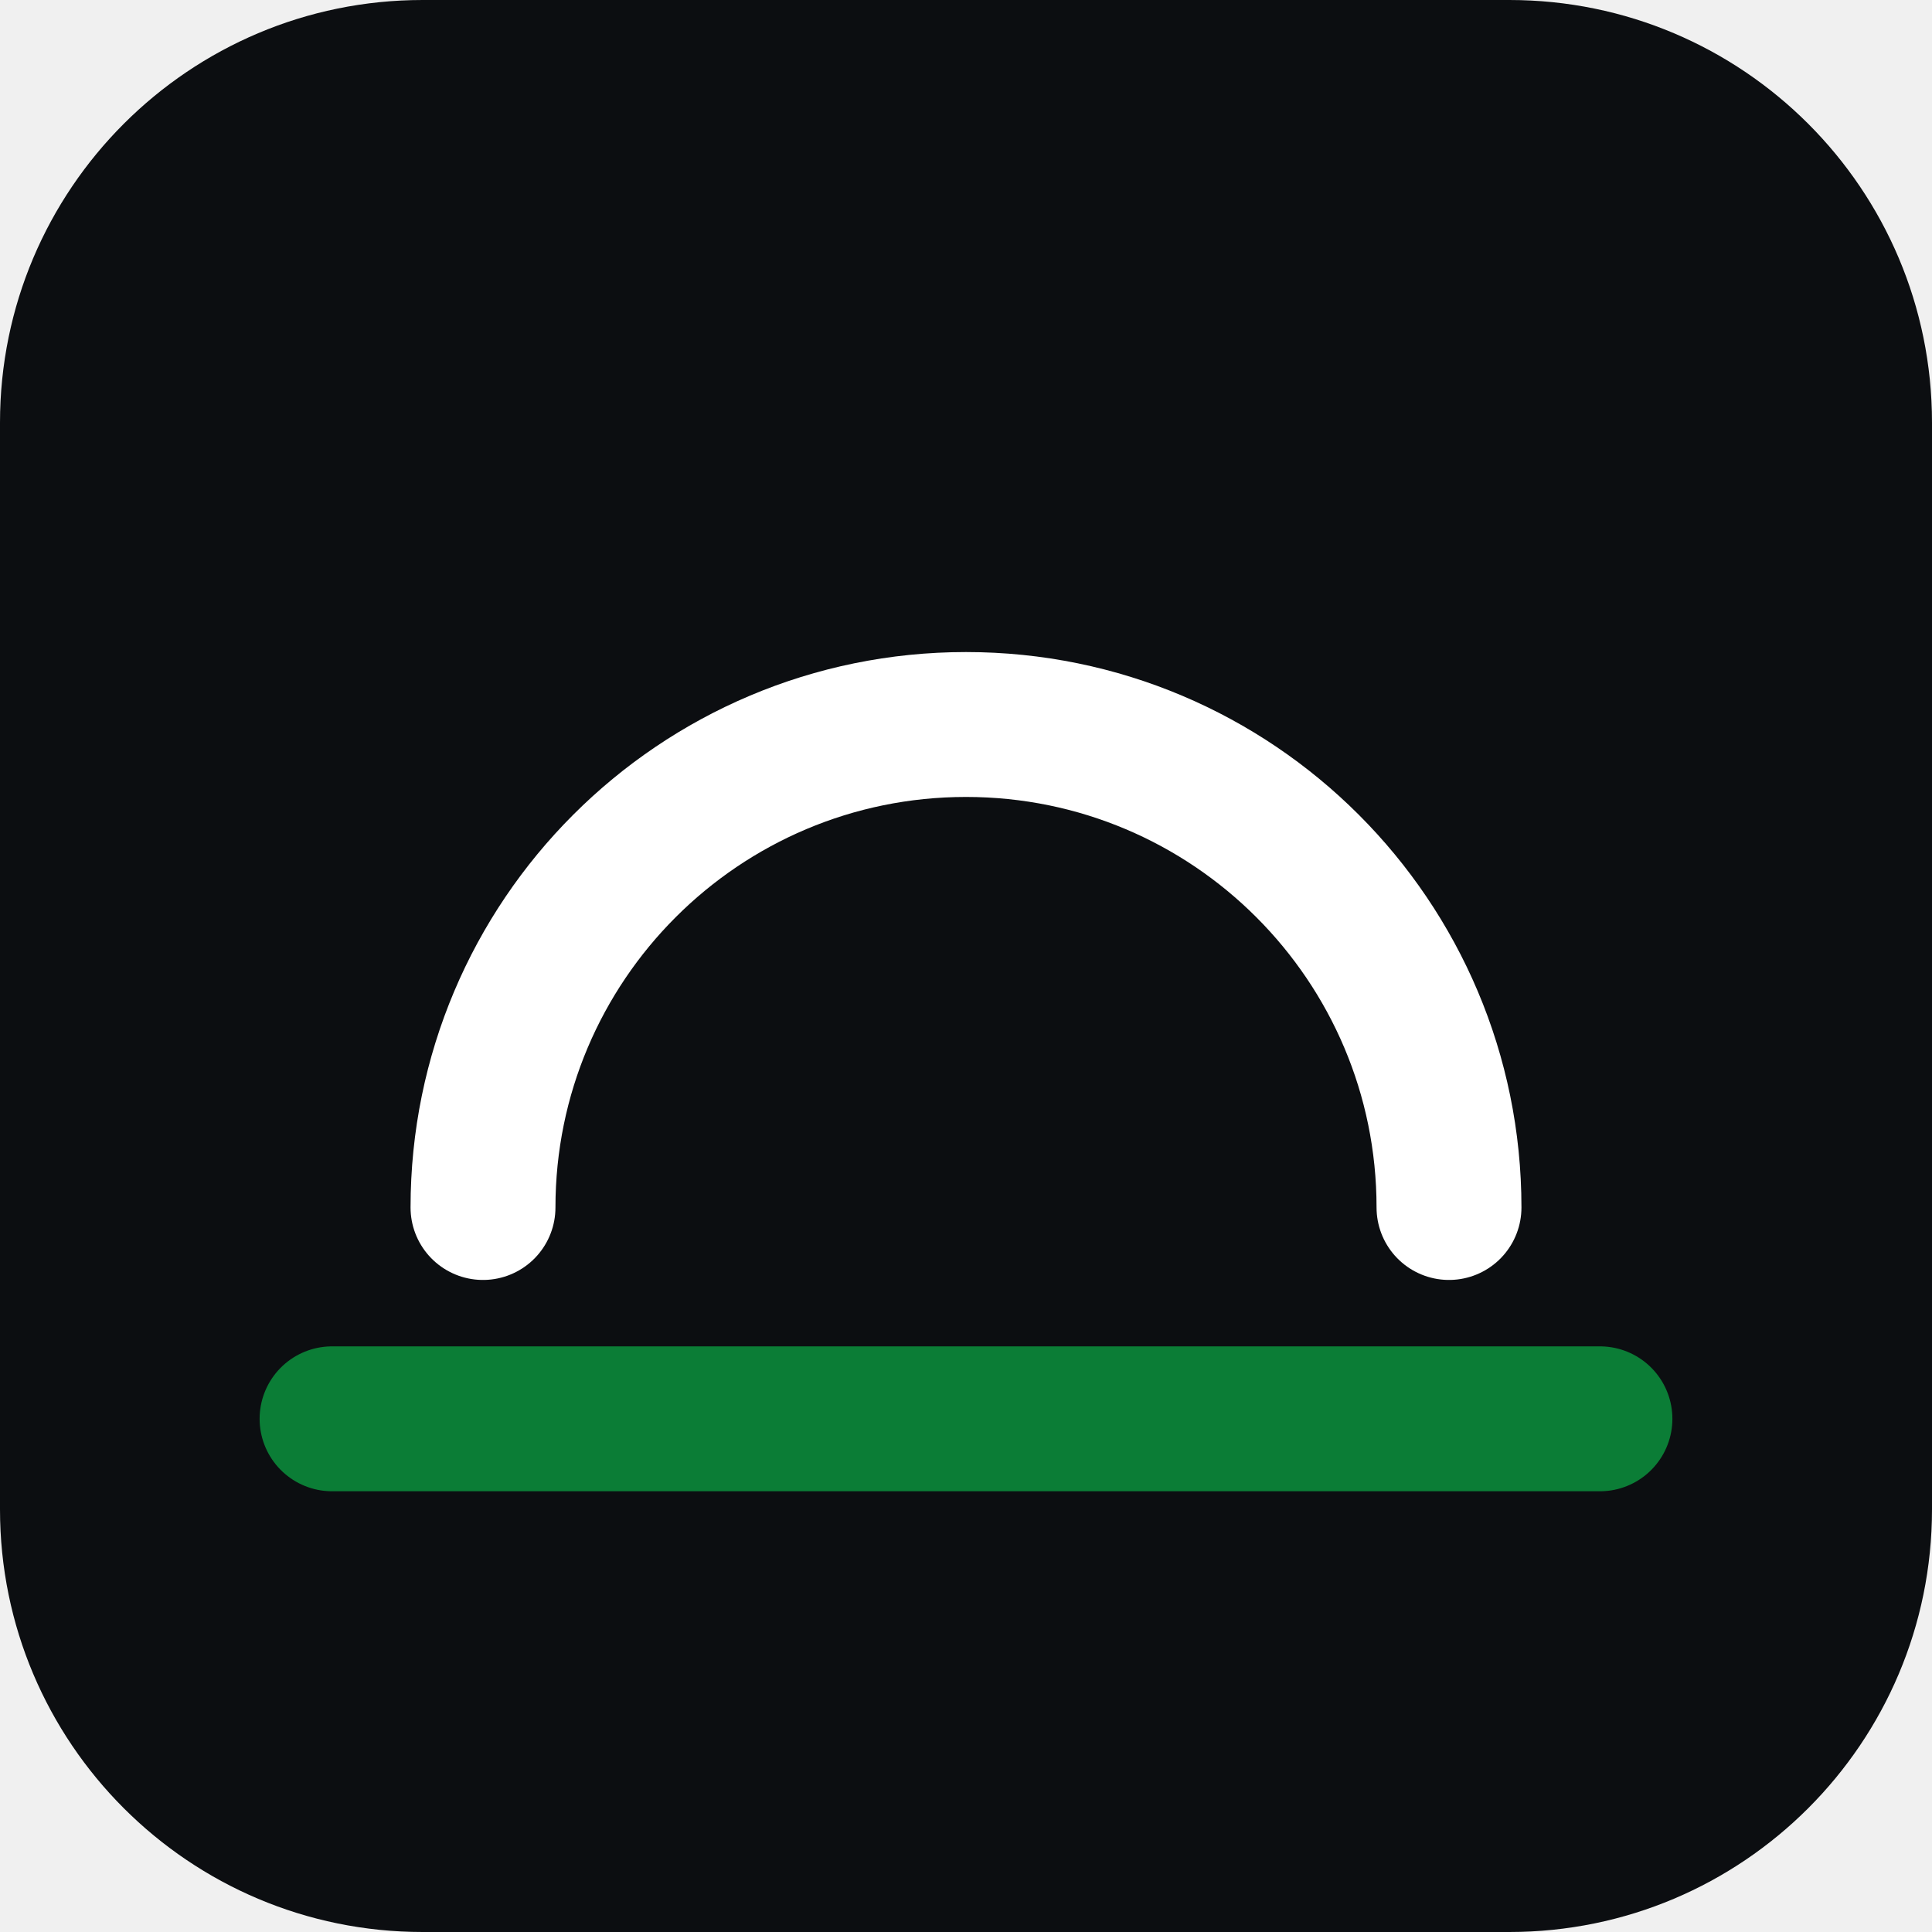
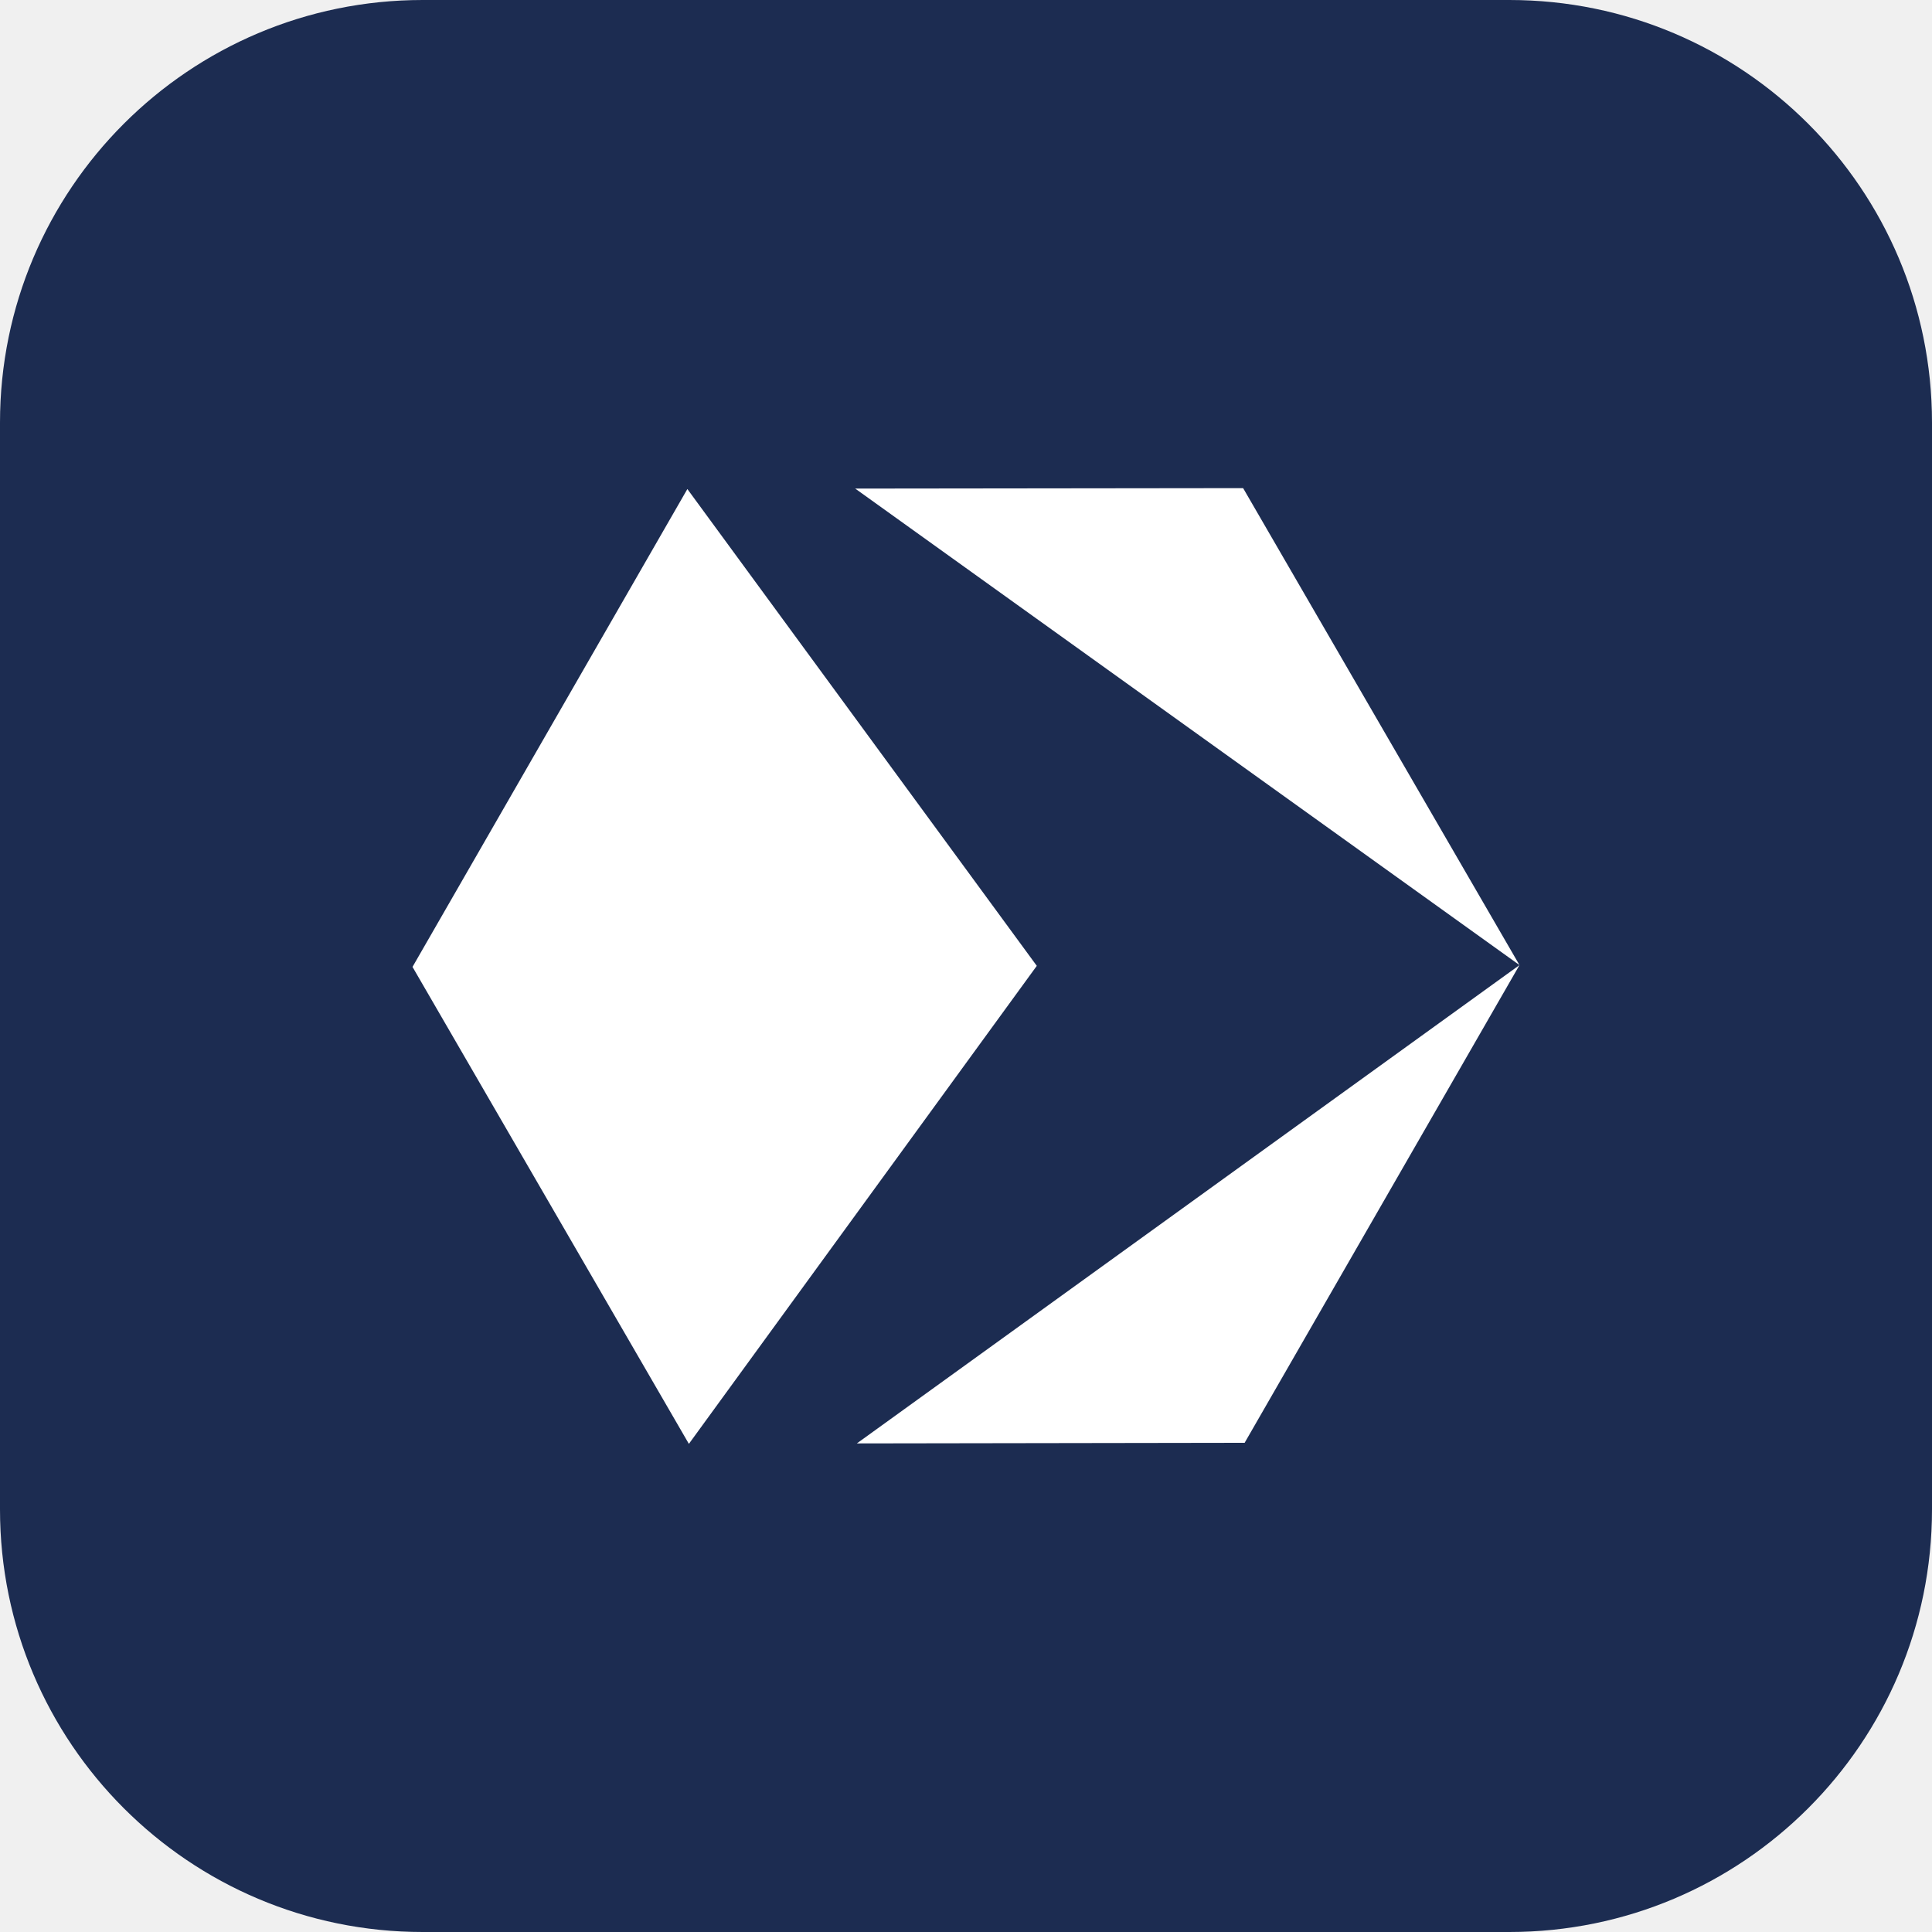
- <svg xmlns="http://www.w3.org/2000/svg" viewBox="0 0 32 32">
-   <rect width="32" height="32" rx="7" fill="#0c0e11" />
-   <path d="M8 20a8 8 0 0 1 16 0" fill="none" stroke="#fff" stroke-width="2.4" stroke-linecap="round" />
-   <path d="M5.5 23.5h21" stroke="#0b7d36" stroke-width="2.4" stroke-linecap="round" />
+ <svg xmlns="http://www.w3.org/2000/svg" viewBox="0 0 64 64">
+   <rect width="64" height="64" rx="14" fill="#1C2C51" />
+   <g transform="translate(32 32) scale(0.5) translate(-241.1 -417.6) scale(1)" fill="#fff">
+     <path d="M 245.79 417.59 L 222.64 386 L 204.43 417.66 L 222.74 449.26 Z" />
+     <path d="M 233.87 449.23 L 259.56 449.19 L 277.77 417.54 Z" />
+     <path d="M 233.76 385.97 L 277.77 417.54 L 259.46 385.94 Z" />
+   </g>
</svg>
